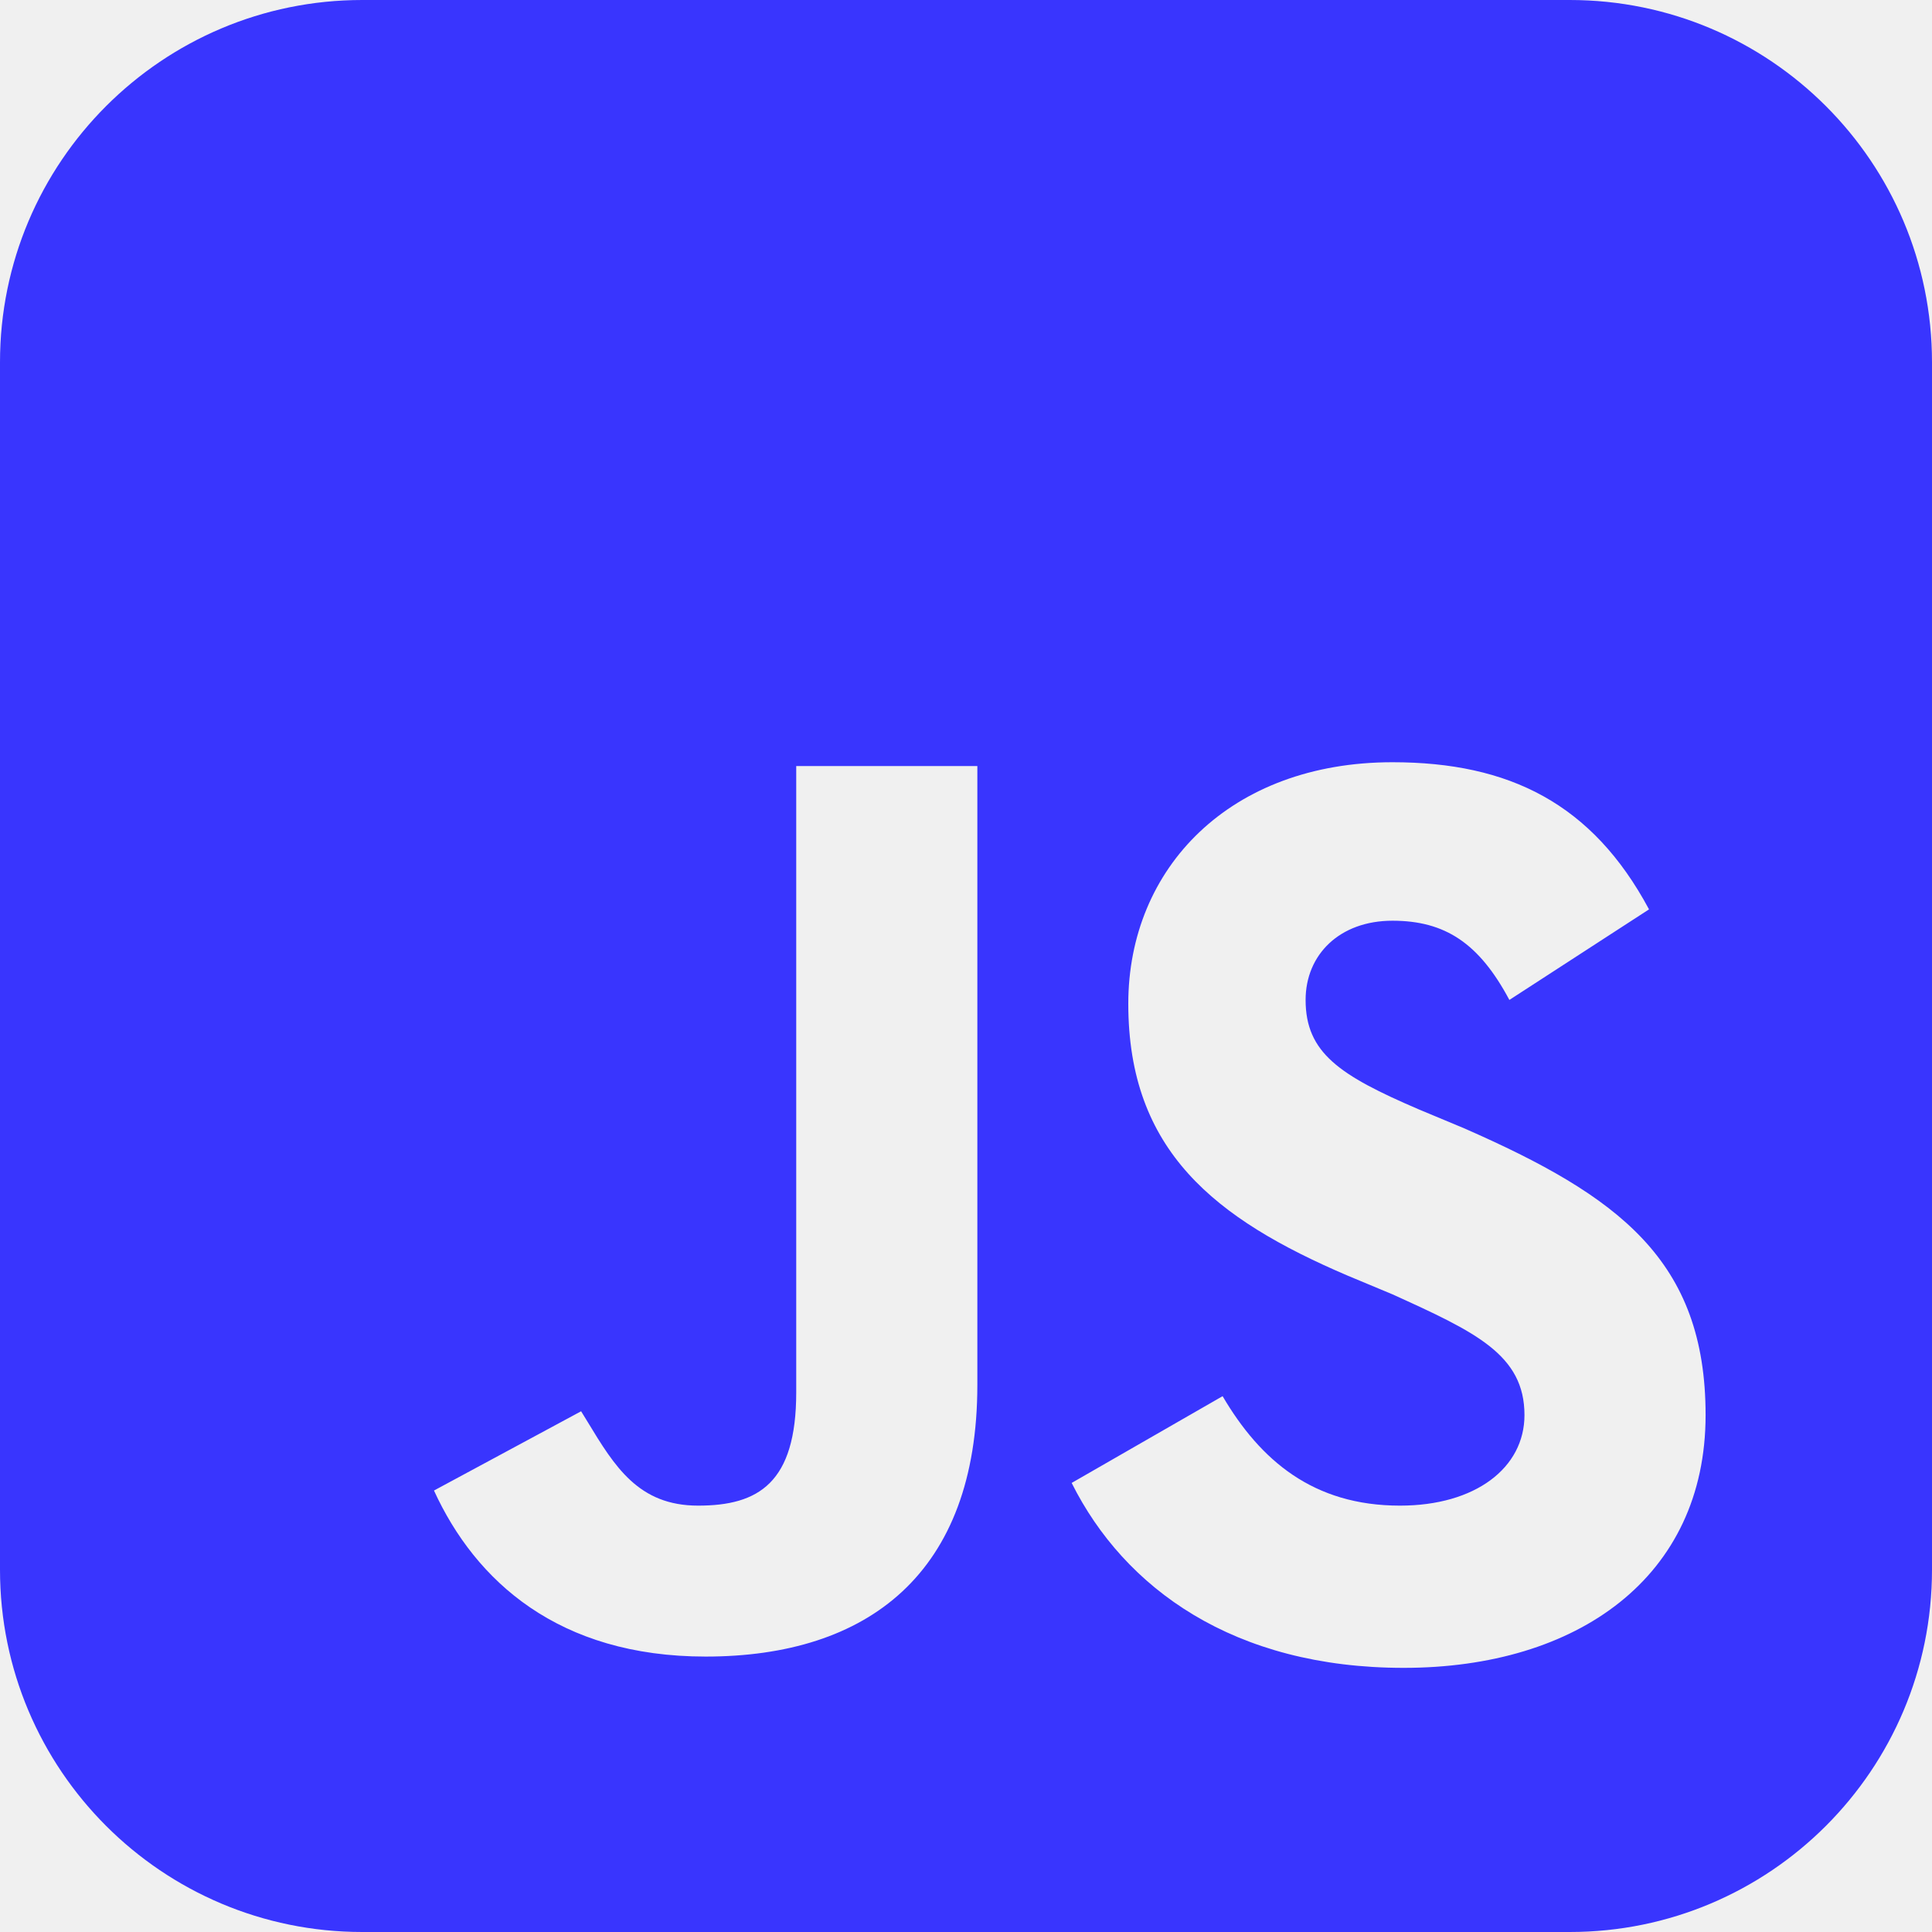
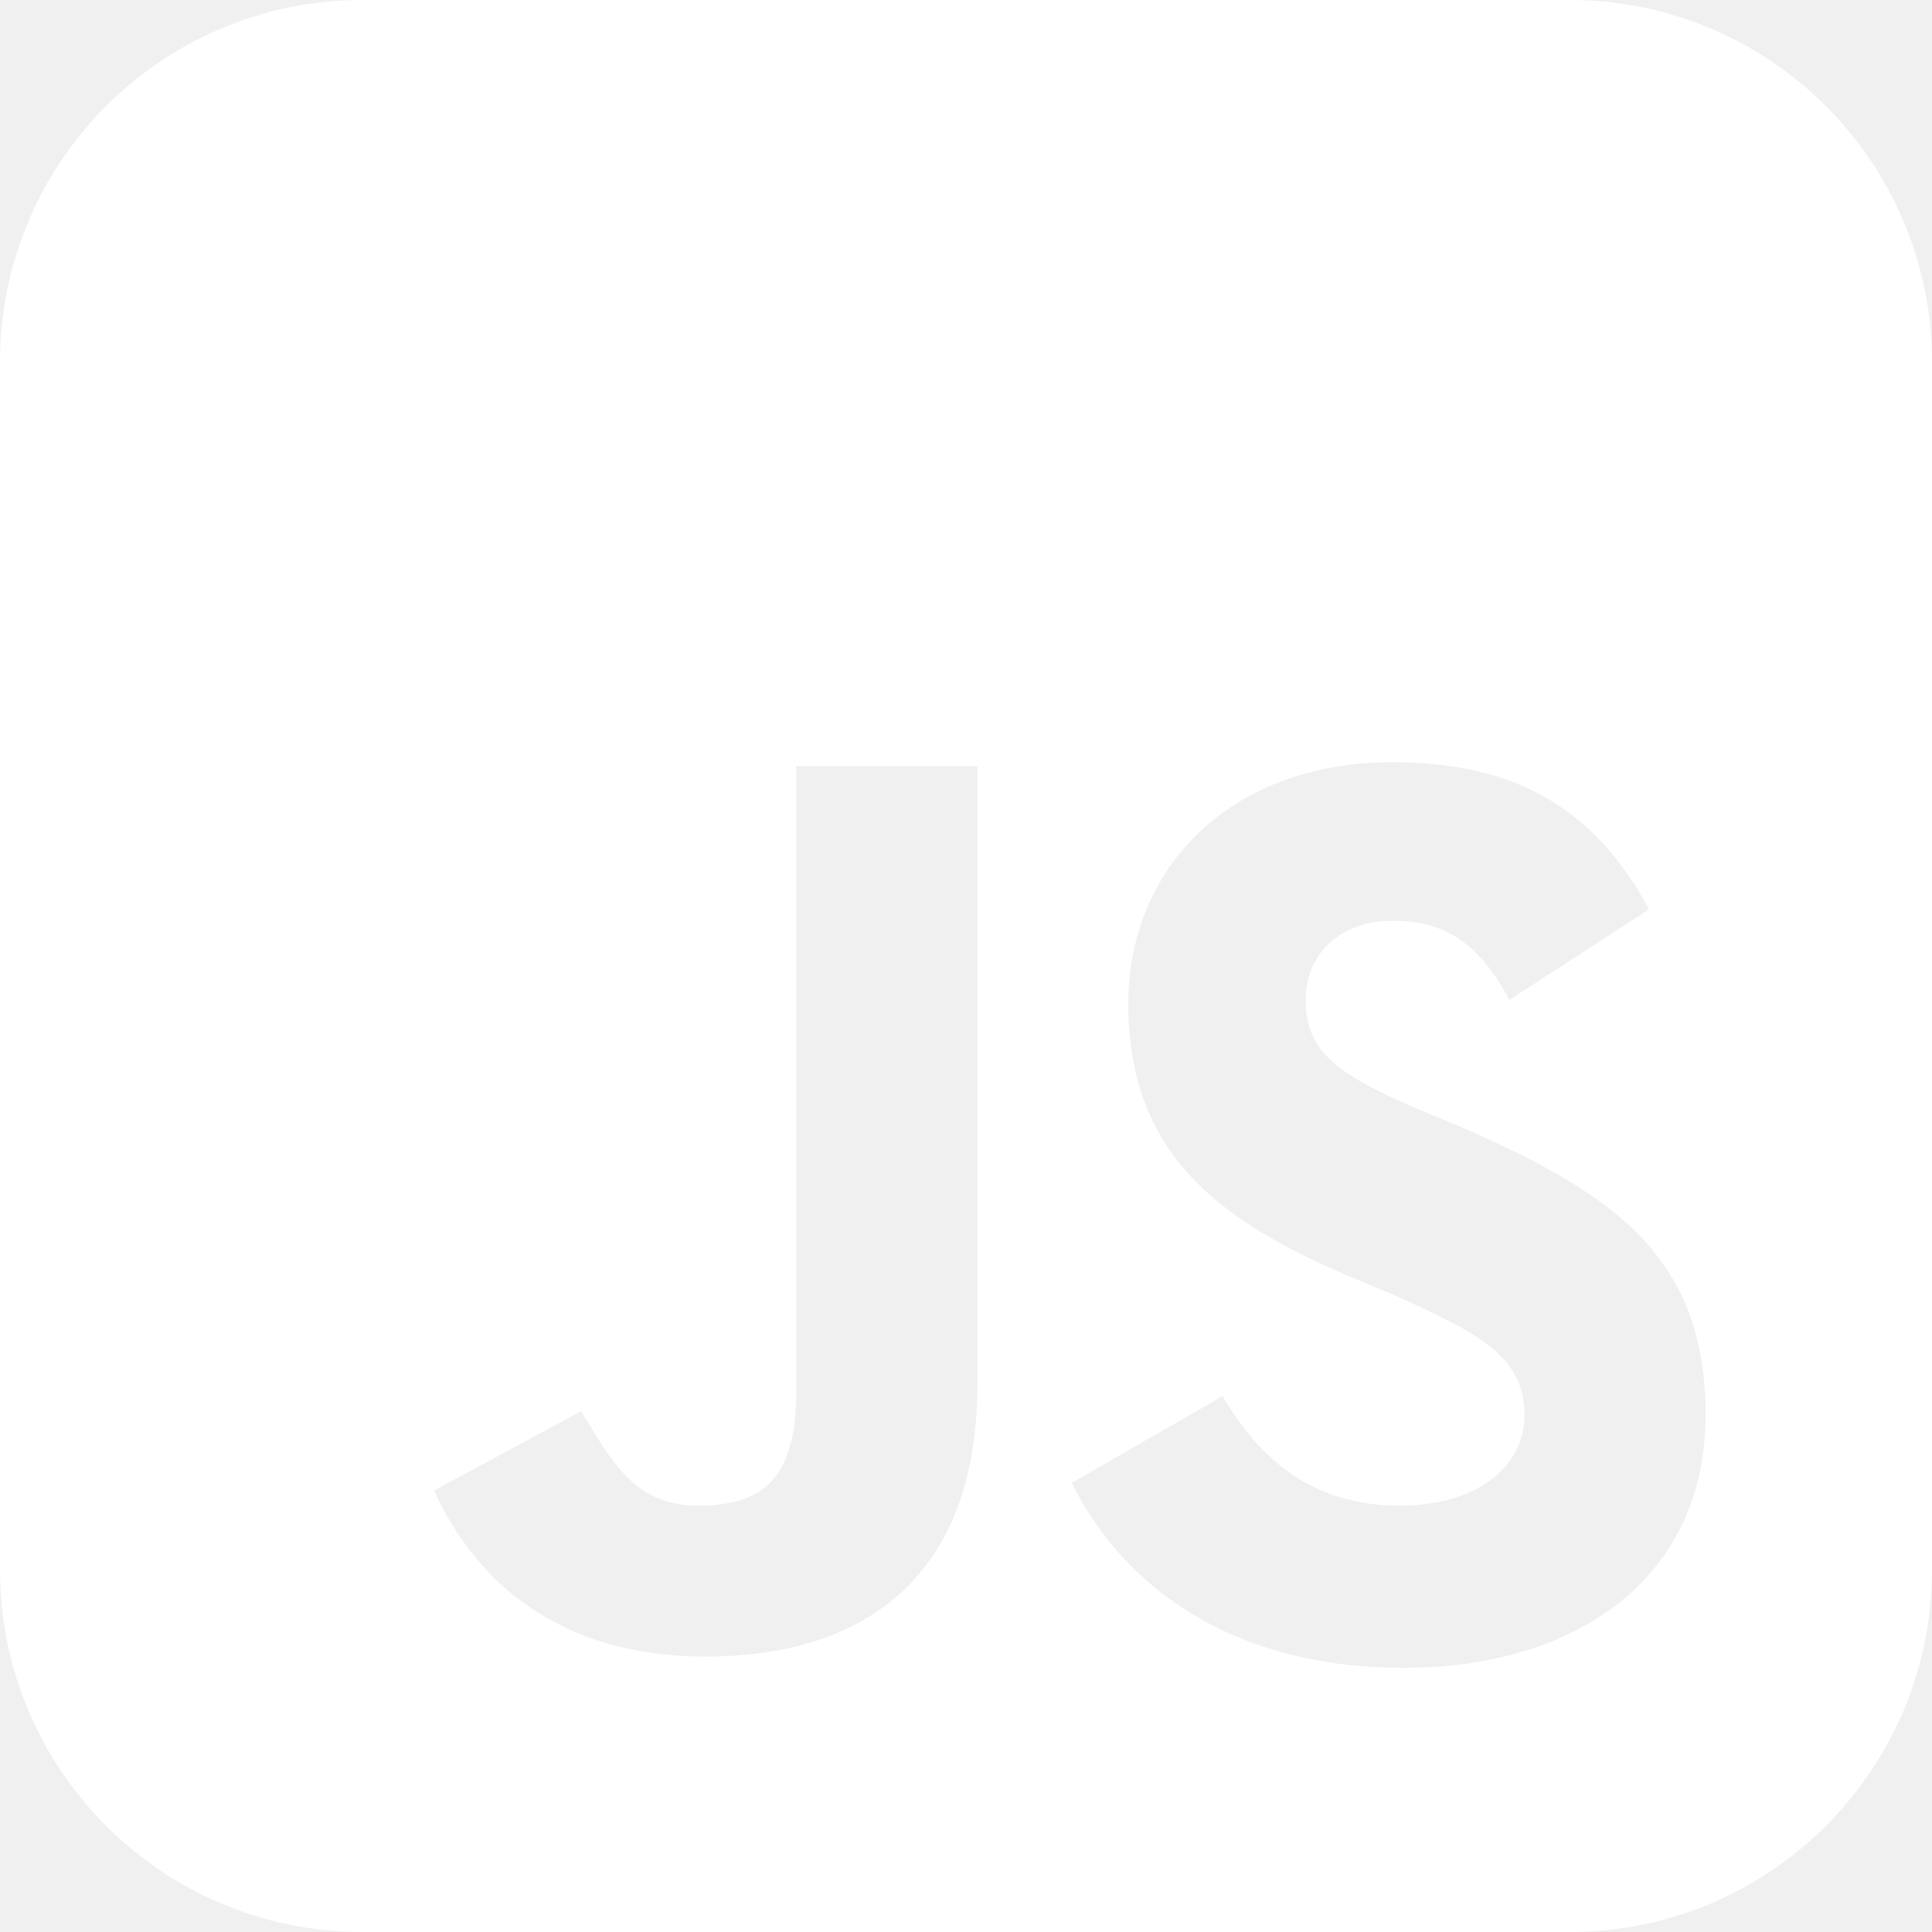
<svg xmlns="http://www.w3.org/2000/svg" width="32" height="32" viewBox="0 0 32 32" fill="none">
-   <mask id="mask0_270_221" style="mask-type:alpha" maskUnits="userSpaceOnUse" x="0" y="0" width="32" height="32">
+   <mask id="mask0_268_183" style="mask-type:alpha" maskUnits="userSpaceOnUse" x="0" y="0" width="32" height="32">
    <path fill-rule="evenodd" clip-rule="evenodd" d="M0.009 0H31.991C31.996 0 32 0.004 32 0.009V31.991C32 31.996 31.996 32 31.991 32H0.009C0.004 32 0 31.996 0 31.991V0.009C0 0.004 0.004 0 0.009 0ZM23.188 24.938C21.75 24.938 20.875 24.188 20.25 23.125L17.75 24.562C18.625 26.312 20.438 27.625 23.25 27.625C26.125 27.625 28.25 26.125 28.25 23.438C28.25 20.875 26.813 19.812 24.25 18.688L23.5 18.375C22.188 17.812 21.625 17.438 21.625 16.562C21.625 15.812 22.188 15.25 23.063 15.25C23.938 15.25 24.5 15.625 25 16.562L27.313 15.062C26.375 13.312 25 12.625 23.063 12.625C20.375 12.625 18.688 14.375 18.688 16.625C18.688 19.062 20.125 20.188 22.313 21.125L23.063 21.438C24.438 22.062 25.25 22.438 25.25 23.438C25.25 24.312 24.438 24.938 23.188 24.938ZM9.73 23.546C9.695 23.49 9.66 23.432 9.625 23.375L7.188 24.688C7.875 26.188 9.25 27.438 11.688 27.438C14.375 27.438 16.188 26.062 16.188 22.938V12.688H13.188V23.062C13.188 24.562 12.563 24.938 11.563 24.938C10.575 24.938 10.181 24.29 9.73 23.546Z" fill="white" />
  </mask>
-   <g mask="url(#mask0_270_221)">
-     <rect width="32" height="32" rx="6" fill="#3935FE" />
+   <g mask="url(#mask0_268_183)">
+     <rect width="32" height="32" rx="6" fill="white" />
  </g>
</svg>
